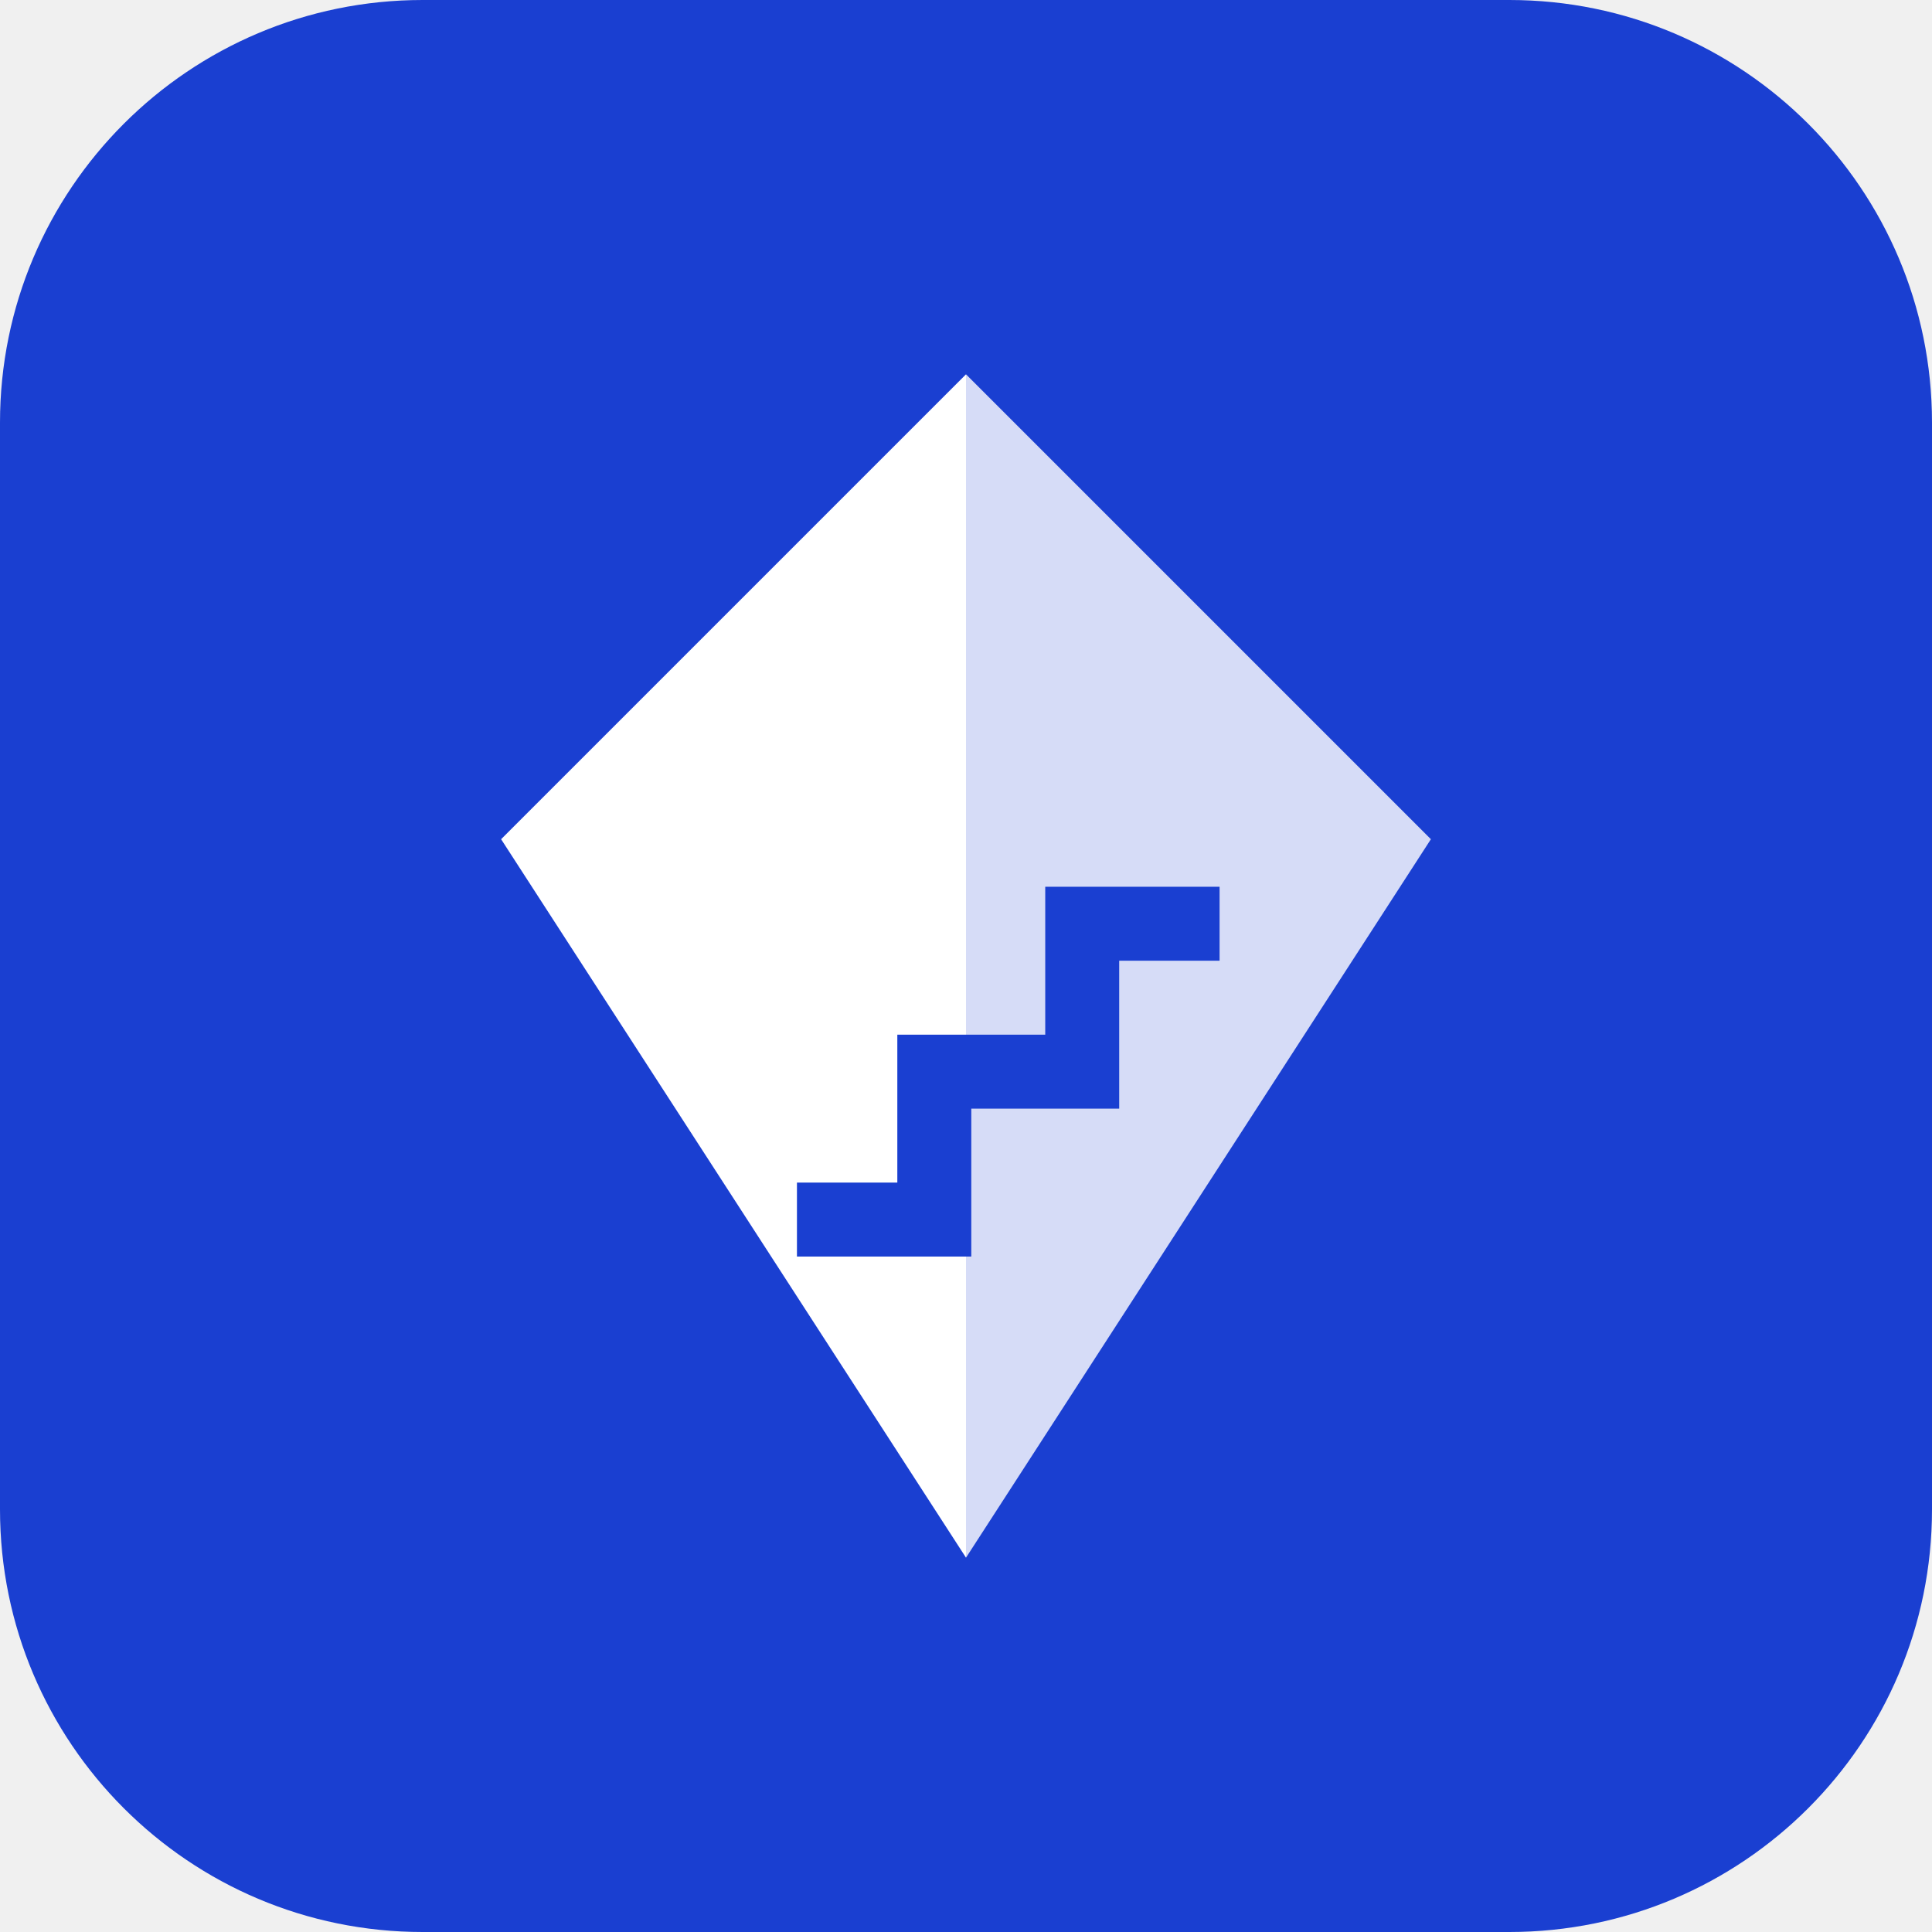
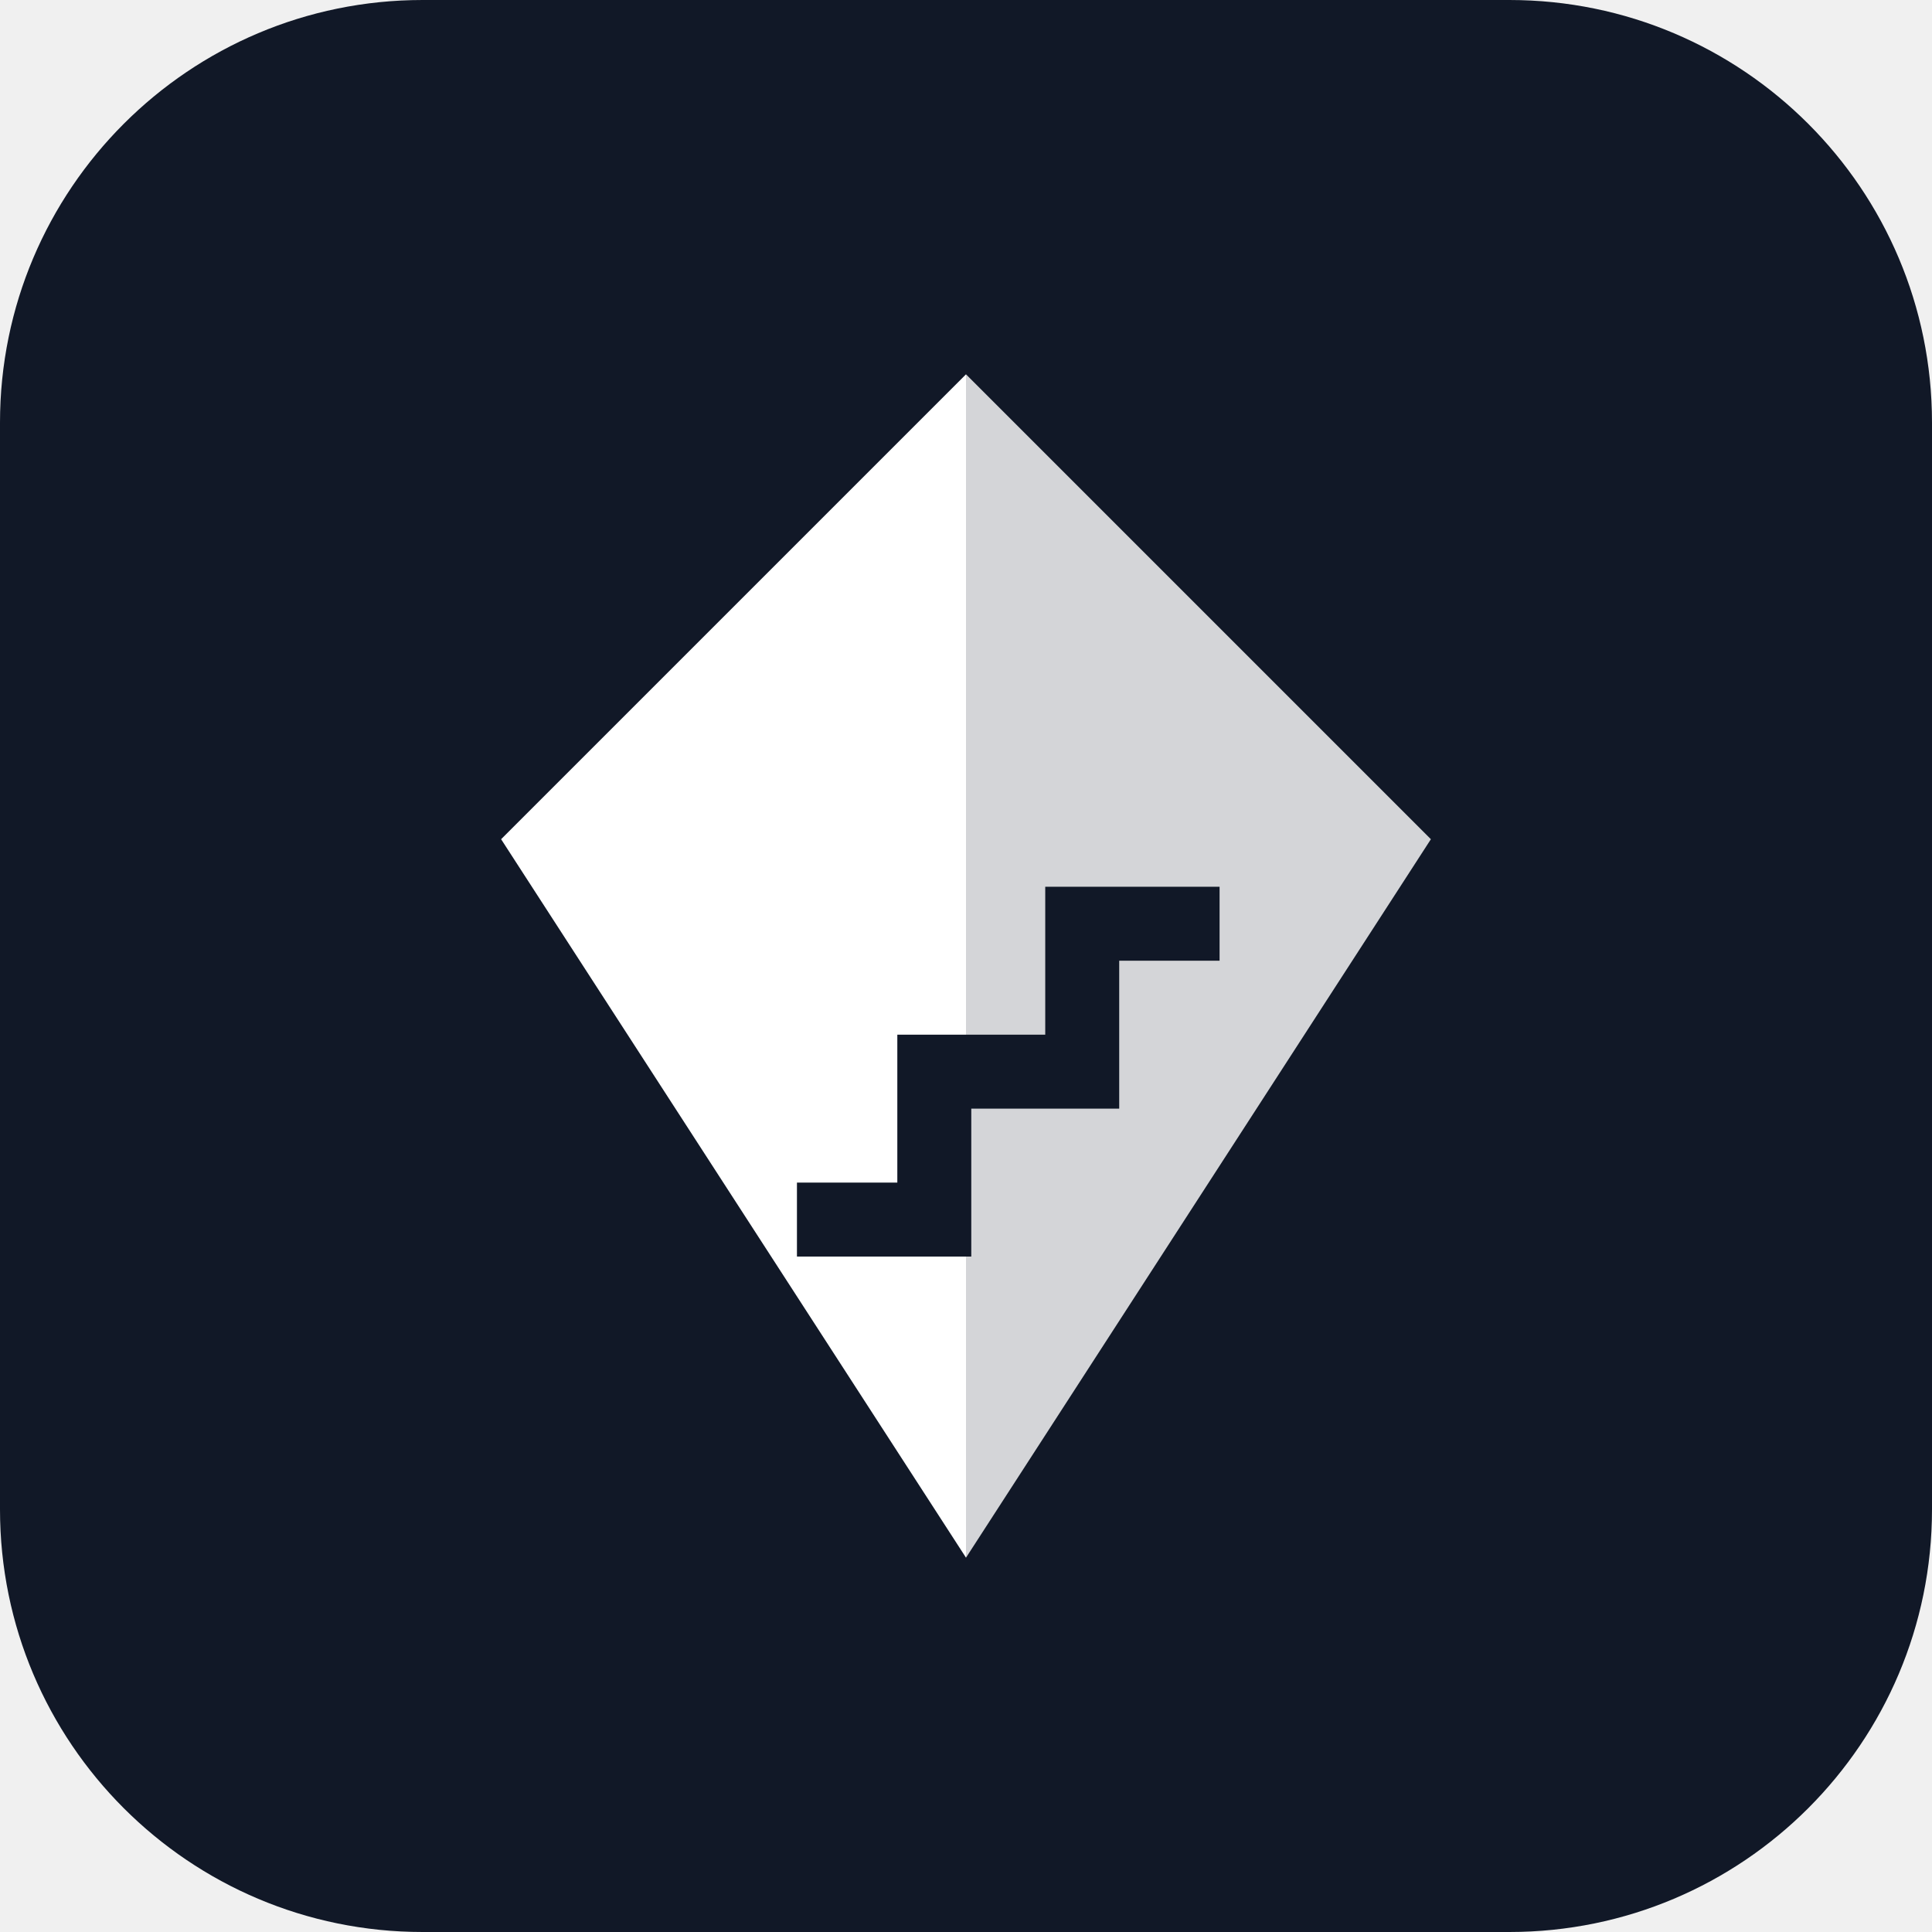
<svg xmlns="http://www.w3.org/2000/svg" viewBox="0 0 64 64" role="img" aria-label="Stepkite">
-   <rect width="64" height="64" rx="14" fill="#1A3FD1" />
+   <rect width="64" height="64" rx="14" fill="#111827" />
  <g transform="translate(9.6 9.6) scale(0.7)">
    <polygon points="32,4 10,26 32,60" fill="#FFFFFF" />
    <polygon points="32,4 54,26 32,60" fill="#FFFFFF" fill-opacity="0.82" />
-     <polygon points="24,42.25 28.75,42.25 28.75,35.25 35.75,35.25 35.75,28.25 44,28.25 44,31.75 39.25,31.75 39.25,38.75 32.25,38.75 32.25,45.75 24,45.75" fill="#1A3FD1" />
+     <polygon points="24,42.25 28.75,42.25 28.75,35.25 35.75,35.25 35.75,28.25 44,28.25 44,31.75 39.25,31.75 39.25,38.75 32.25,38.75 32.25,45.75 24,45.75" fill="#111827" />
  </g>
</svg>
